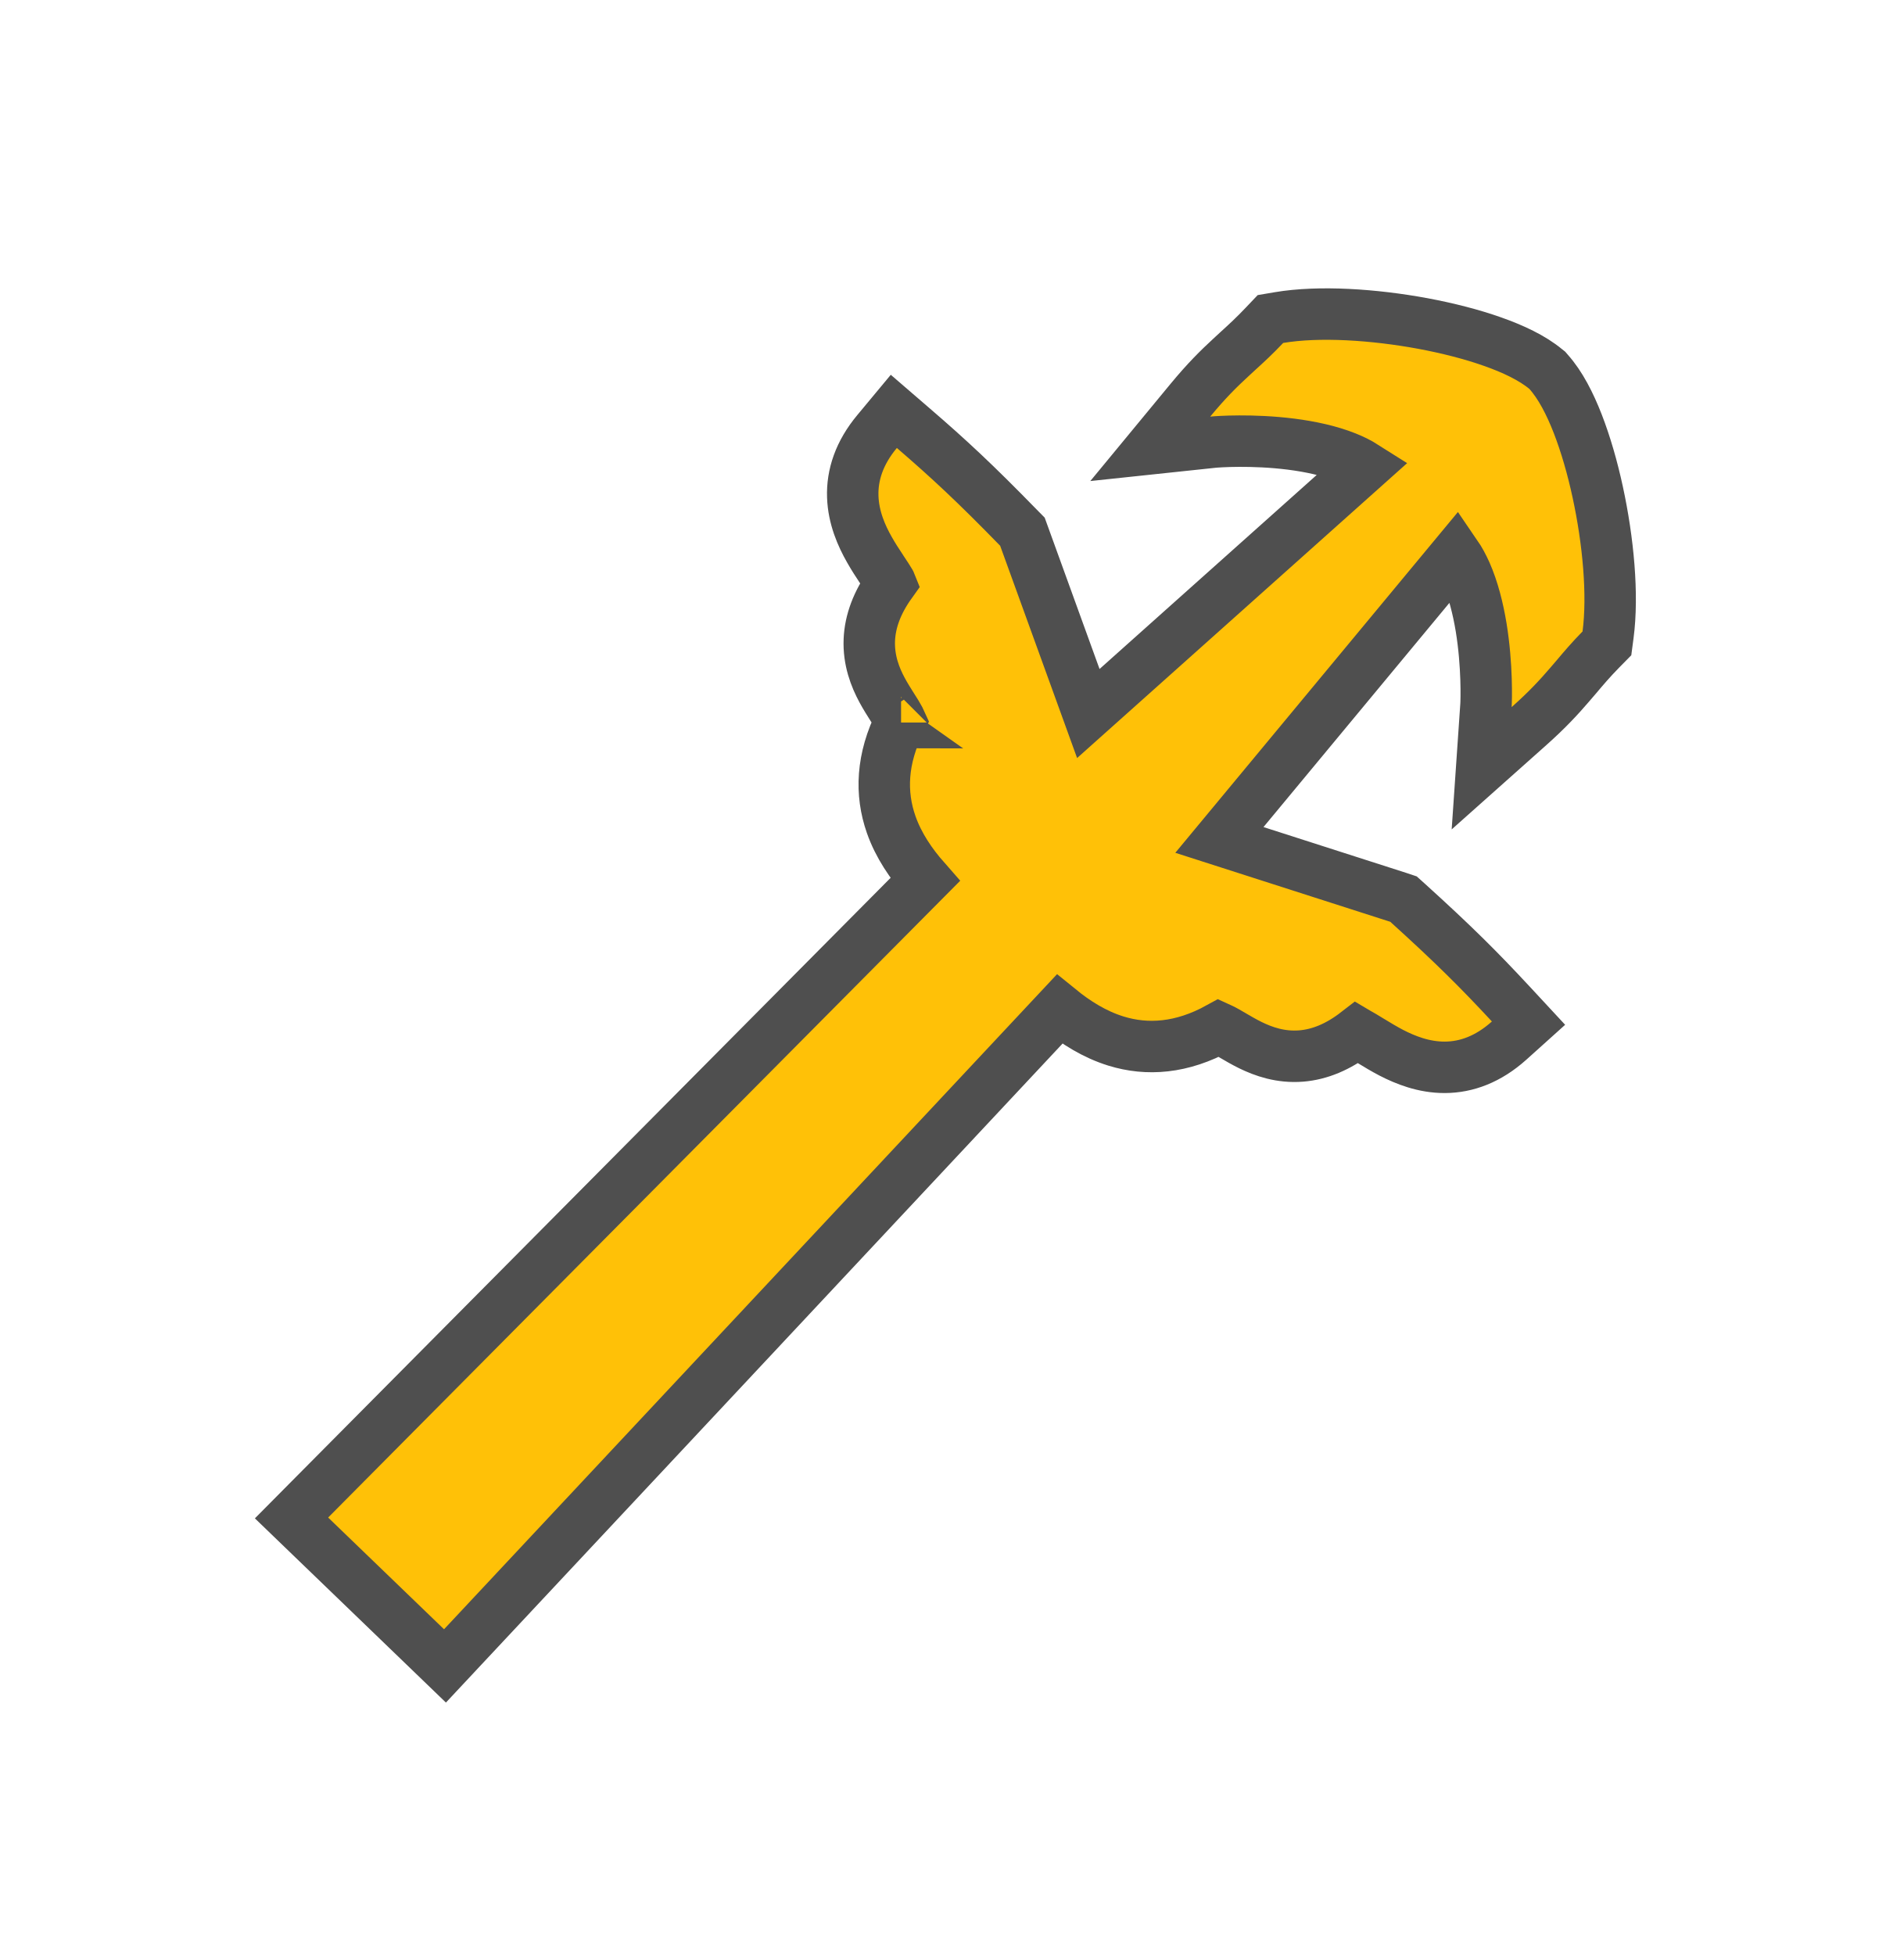
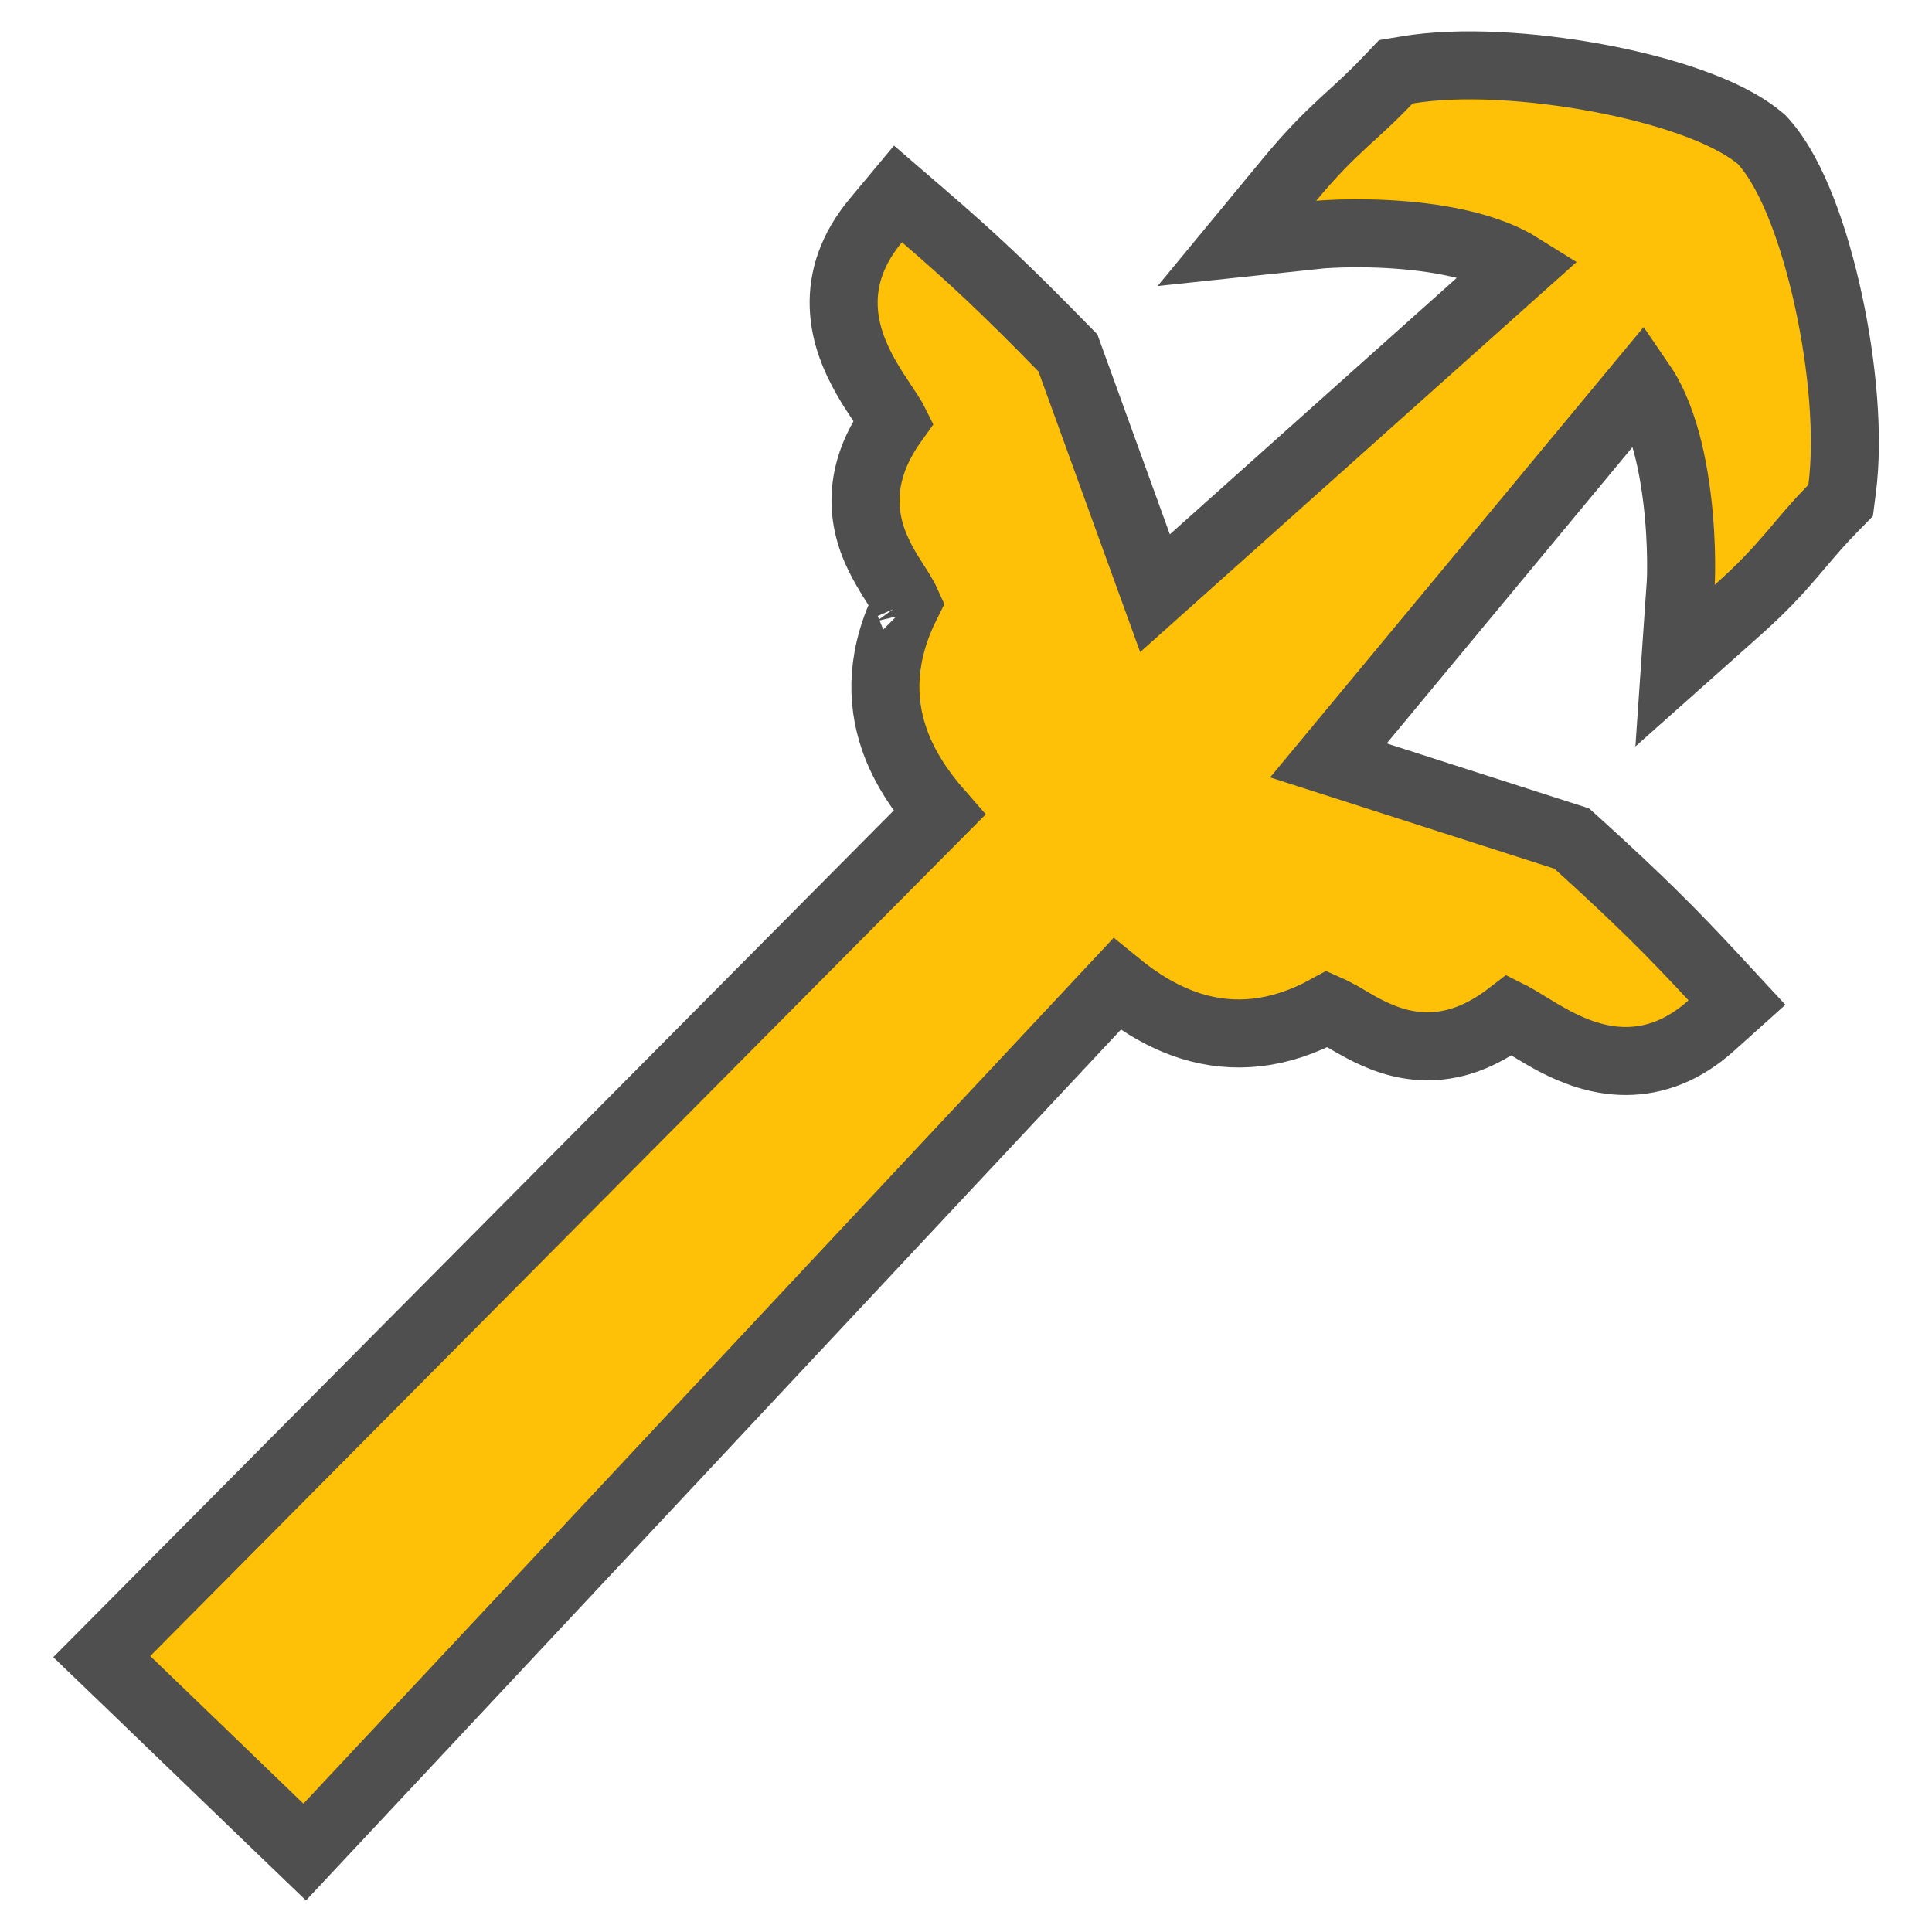
- <svg xmlns="http://www.w3.org/2000/svg" width="37" height="38" viewBox="0 0 37 38" fill="none">
-   <path d="M6.024 29.145L5.667 29.505L6.032 29.857L8.285 32.029L8.65 32.381L8.997 32.01L20.595 19.617C20.912 19.875 21.276 20.106 21.692 20.235C22.302 20.424 22.974 20.376 23.694 19.98C23.705 19.985 23.719 19.991 23.737 20C23.799 20.029 23.869 20.07 23.97 20.129L23.971 20.13C24.065 20.185 24.181 20.253 24.307 20.315C24.563 20.44 24.896 20.558 25.294 20.526C25.652 20.497 26.011 20.351 26.373 20.071C26.378 20.074 26.383 20.076 26.388 20.079C26.456 20.116 26.531 20.161 26.628 20.221C26.64 20.228 26.653 20.236 26.665 20.243C26.774 20.31 26.904 20.388 27.043 20.461C27.32 20.604 27.676 20.747 28.084 20.746C28.509 20.745 28.933 20.587 29.335 20.227L29.713 19.887L29.367 19.514C28.748 18.848 28.265 18.365 27.363 17.548L27.283 17.476L27.181 17.442L23.704 16.326L28.303 10.781C28.373 10.883 28.437 11.001 28.497 11.135C28.636 11.45 28.73 11.82 28.792 12.193C28.914 12.94 28.892 13.621 28.886 13.71L28.802 14.933L29.717 14.118C30.084 13.792 30.311 13.543 30.512 13.309C30.556 13.258 30.598 13.208 30.64 13.16C30.786 12.987 30.923 12.825 31.12 12.624L31.237 12.505L31.259 12.339C31.362 11.557 31.262 10.505 31.059 9.568C30.957 9.094 30.824 8.634 30.67 8.237C30.519 7.849 30.332 7.482 30.102 7.226L30.078 7.198L30.049 7.175C29.786 6.956 29.41 6.78 29.015 6.641C28.609 6.497 28.141 6.378 27.659 6.288C26.708 6.112 25.642 6.041 24.861 6.173L24.696 6.201L24.581 6.322C24.388 6.526 24.231 6.67 24.064 6.822C24.017 6.865 23.969 6.909 23.92 6.955C23.692 7.165 23.453 7.4 23.14 7.779L22.36 8.724L23.578 8.595C23.667 8.585 24.347 8.538 25.098 8.633C25.473 8.681 25.846 8.761 26.167 8.889C26.302 8.943 26.423 9.004 26.527 9.07L21.156 13.869L19.912 10.437L19.875 10.335L19.799 10.258C18.95 9.387 18.449 8.922 17.76 8.328L17.375 7.996L17.05 8.387C16.705 8.801 16.562 9.231 16.577 9.656C16.591 10.063 16.747 10.414 16.901 10.685C16.978 10.822 17.061 10.948 17.132 11.055C17.14 11.067 17.148 11.079 17.155 11.091C17.218 11.186 17.267 11.259 17.306 11.326C17.309 11.331 17.312 11.336 17.314 11.341C17.048 11.713 16.915 12.076 16.899 12.435C16.882 12.834 17.012 13.163 17.147 13.414C17.214 13.538 17.286 13.651 17.344 13.743L17.345 13.744C17.408 13.843 17.451 13.911 17.483 13.972C17.492 13.99 17.499 14.004 17.504 14.015C17.135 14.749 17.112 15.422 17.323 16.025C17.467 16.436 17.712 16.791 17.982 17.098L6.024 29.145ZM23.661 19.97C23.661 19.97 23.662 19.97 23.664 19.97C23.662 19.97 23.661 19.97 23.661 19.97ZM17.516 14.047C17.515 14.047 17.515 14.046 17.515 14.044C17.515 14.046 17.516 14.047 17.516 14.047Z" fill="#FFC107" stroke="#4F4F4F" />
+ <svg xmlns="http://www.w3.org/2000/svg" fill="none" height="24" viewBox="0 0 24 24" width="24">
+   <path d="m1.566 20.275-.302.304.309.297 1.903 1.834.309.297.293-.313 9.796-10.468c.267.218.575.413.926.522.516.159 1.083.119 1.691-.215.009.004.022.009.037.016.052.025.111.059.197.109l.001 0c.079.047.177.104.284.156.216.106.498.206.834.179.302-.024.605-.148.911-.384.004.002.008.004.013.007.057.031.121.069.203.12.01.006.02.013.031.019.092.056.201.122.319.184.233.121.535.242.879.241.359-.001.718-.134 1.057-.439l.32-.287-.292-.315c-.522-.563-.931-.971-1.692-1.661l-.068-.061-.087-.028-2.936-.943 3.884-4.683c.059.086.114.185.164.298.118.266.198.579.249.894.104.631.085 1.206.08 1.282l-.071 1.032.773-.688c.31-.276.502-.486.672-.684.037-.043.073-.085.107-.126.124-.146.24-.283.406-.453l.099-.101.018-.14c.087-.661.003-1.549-.169-2.341-.087-.4-.198-.789-.329-1.124-.127-.327-.286-.638-.479-.854l-.021-.023-.024-.02c-.223-.185-.54-.334-.874-.451-.343-.121-.738-.222-1.145-.297-.804-.149-1.704-.209-2.364-.098l-.139.023-.097.102c-.164.173-.296.294-.437.423-.04.036-.08.073-.122.112-.192.178-.394.377-.659.697l-.659.798 1.029-.109c.075-.008.649-.048 1.284.032.316.04.632.108.902.216.115.046.216.097.304.152l-4.536 4.054-1.051-2.899-.031-.086-.064-.065c-.717-.735-1.141-1.129-1.722-1.63l-.325-.28-.275.33c-.292.35-.412.713-.399 1.072.012.344.144.64.273.869.065.116.135.222.195.312.007.01.014.02.02.03.053.08.094.142.127.198.003.004.005.009.007.013-.225.314-.337.621-.35.925-.015.337.095.615.209.827.056.104.117.2.167.278l0.0.001c.053.083.09.141.117.193.008.015.014.027.018.036-.311.62-.331 1.188-.152 1.698.122.347.328.647.556.907zm14.897-7.749c0-0.0.001 0 .002 0-.002-0-.002-0-.002-0zm-5.191-5.003c-0 0-0-.001-.001-.002.001.002.001.002.001.002z" fill="#ffc107" stroke="#4f4f4f" stroke-width=".845" />
</svg>
